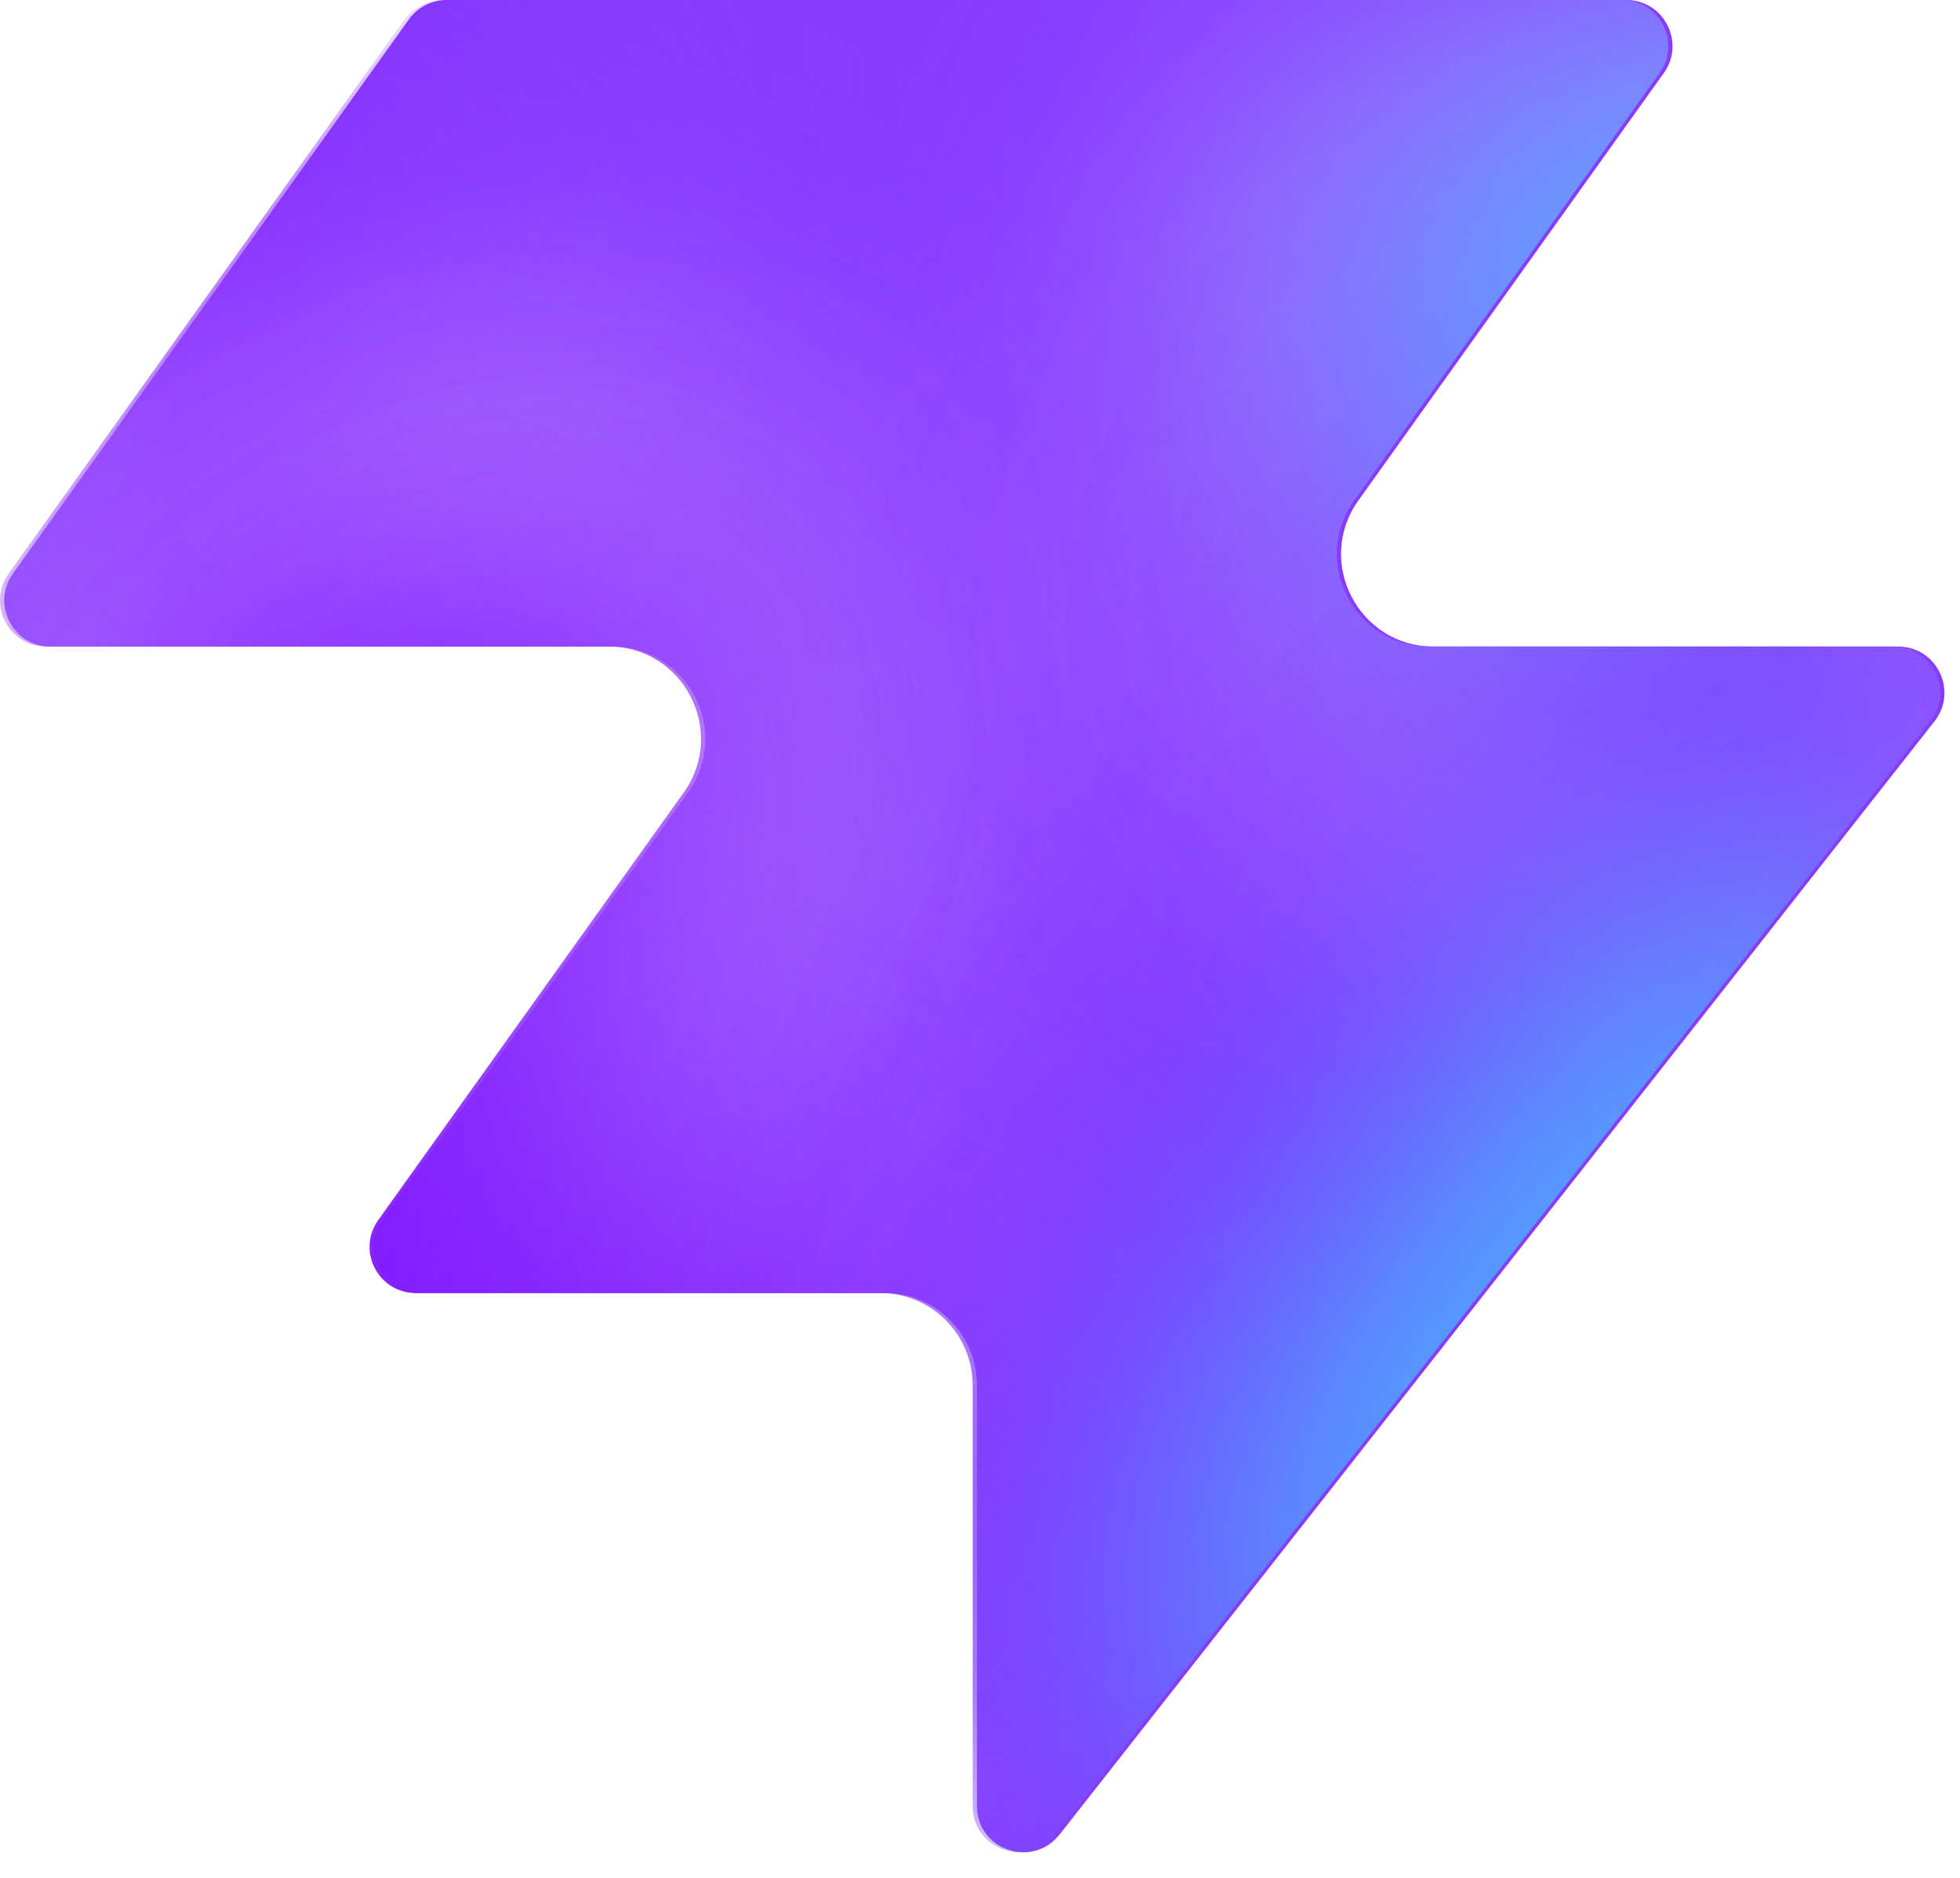
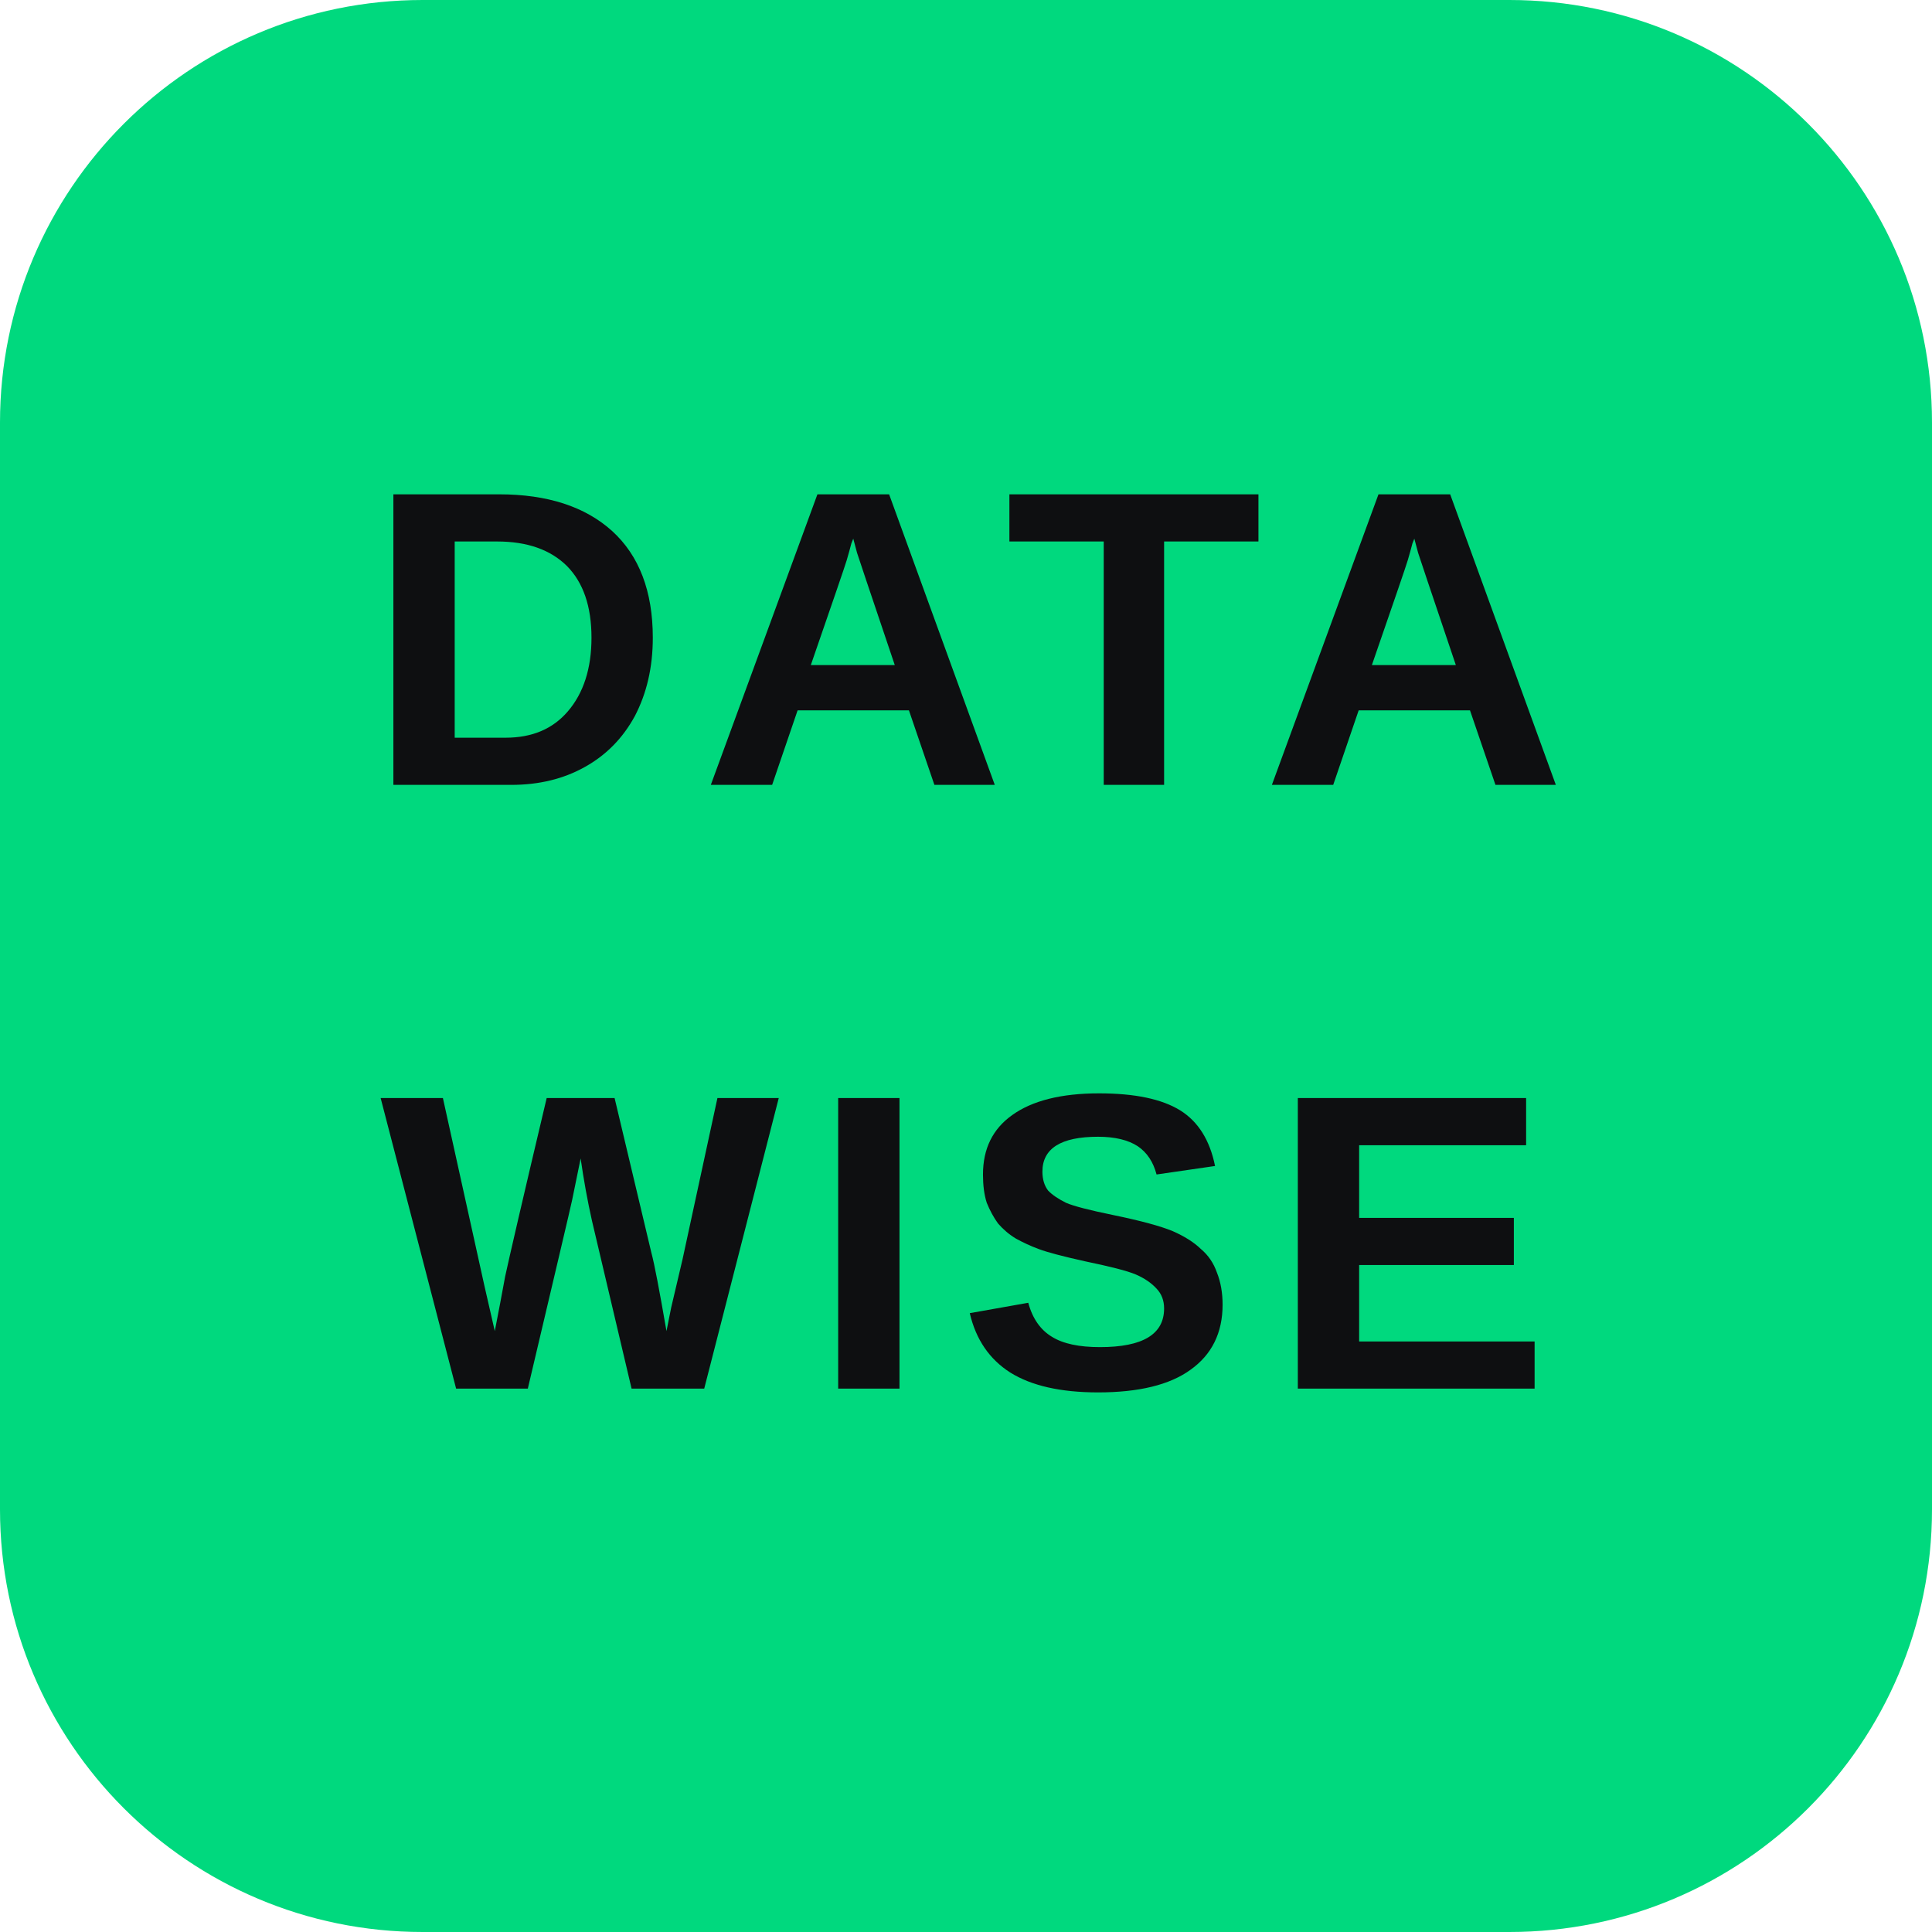
- <svg xmlns="http://www.w3.org/2000/svg" width="48" height="46" fill="none" viewBox="0 0 48 46">
-   <path fill="#863bff" d="M25.946 44.938c-.664.845-2.021.375-2.021-.698V33.937a2.26 2.26 0 0 0-2.262-2.262H10.287c-.92 0-1.456-1.04-.92-1.788l7.48-10.471c1.07-1.497 0-3.578-1.842-3.578H1.237c-.92 0-1.456-1.04-.92-1.788L10.013.474c.214-.297.556-.474.92-.474h28.894c.92 0 1.456 1.04.92 1.788l-7.48 10.471c-1.07 1.498 0 3.579 1.842 3.579h11.377c.943 0 1.473 1.088.89 1.83L25.947 44.94z" style="fill:#863bff;fill:color(display-p3 .525 .23 1);fill-opacity:1" />
-   <mask id="a" width="48" height="46" x="0" y="0" maskUnits="userSpaceOnUse" style="mask-type:alpha">
-     <path fill="#000" d="M25.842 44.938c-.664.844-2.021.375-2.021-.698V33.937a2.26 2.26 0 0 0-2.262-2.262H10.183c-.92 0-1.456-1.04-.92-1.788l7.48-10.471c1.07-1.498 0-3.579-1.842-3.579H1.133c-.92 0-1.456-1.04-.92-1.787L9.91.473c.214-.297.556-.474.92-.474h28.894c.92 0 1.456 1.04.92 1.788l-7.48 10.471c-1.07 1.498 0 3.578 1.842 3.578h11.377c.943 0 1.473 1.088.89 1.832L25.843 44.94z" style="fill:#000;fill-opacity:1" />
-   </mask>
-   <g mask="url(#a)">
-     <g filter="url(#b)">
-       <ellipse cx="5.508" cy="14.704" fill="#ede6ff" rx="5.508" ry="14.704" style="fill:#ede6ff;fill:color(display-p3 .927 .903 1);fill-opacity:1" transform="matrix(.00324 1 1 -.00324 -4.47 31.516)" />
-     </g>
-     <g filter="url(#c)">
-       <ellipse cx="10.399" cy="29.851" fill="#ede6ff" rx="10.399" ry="29.851" style="fill:#ede6ff;fill:color(display-p3 .927 .903 1);fill-opacity:1" transform="matrix(.00324 1 1 -.00324 -39.328 7.883)" />
-     </g>
-     <g filter="url(#d)">
-       <ellipse cx="5.508" cy="30.487" fill="#7e14ff" rx="5.508" ry="30.487" style="fill:#7e14ff;fill:color(display-p3 .492 .077 1);fill-opacity:1" transform="rotate(89.814 -25.913 -14.639)scale(1 -1)" />
-     </g>
-     <g filter="url(#e)">
-       <ellipse cx="5.508" cy="30.599" fill="#7e14ff" rx="5.508" ry="30.599" style="fill:#7e14ff;fill:color(display-p3 .492 .077 1);fill-opacity:1" transform="rotate(89.814 -32.644 -3.334)scale(1 -1)" />
-     </g>
-     <g filter="url(#f)">
-       <ellipse cx="5.508" cy="30.599" fill="#7e14ff" rx="5.508" ry="30.599" style="fill:#7e14ff;fill:color(display-p3 .492 .077 1);fill-opacity:1" transform="matrix(.00324 1 1 -.00324 -34.34 30.47)" />
-     </g>
-     <g filter="url(#g)">
-       <ellipse cx="14.072" cy="22.078" fill="#ede6ff" rx="14.072" ry="22.078" style="fill:#ede6ff;fill:color(display-p3 .927 .903 1);fill-opacity:1" transform="rotate(93.35 24.506 48.493)scale(-1 1)" />
-     </g>
-     <g filter="url(#h)">
-       <ellipse cx="3.47" cy="21.501" fill="#7e14ff" rx="3.47" ry="21.501" style="fill:#7e14ff;fill:color(display-p3 .492 .077 1);fill-opacity:1" transform="rotate(89.009 28.708 47.59)scale(-1 1)" />
-     </g>
-     <g filter="url(#i)">
-       <ellipse cx="3.47" cy="21.501" fill="#7e14ff" rx="3.47" ry="21.501" style="fill:#7e14ff;fill:color(display-p3 .492 .077 1);fill-opacity:1" transform="rotate(89.009 28.708 47.59)scale(-1 1)" />
-     </g>
-     <g filter="url(#j)">
-       <ellipse cx=".387" cy="8.972" fill="#7e14ff" rx="4.407" ry="29.108" style="fill:#7e14ff;fill:color(display-p3 .492 .077 1);fill-opacity:1" transform="rotate(39.51 .387 8.972)" />
-     </g>
-     <g filter="url(#k)">
-       <ellipse cx="47.523" cy="-6.092" fill="#7e14ff" rx="4.407" ry="29.108" style="fill:#7e14ff;fill:color(display-p3 .492 .077 1);fill-opacity:1" transform="rotate(37.892 47.523 -6.092)" />
-     </g>
-     <g filter="url(#l)">
-       <ellipse cx="41.412" cy="6.333" fill="#47bfff" rx="5.971" ry="9.665" style="fill:#47bfff;fill:color(display-p3 .28 .748 1);fill-opacity:1" transform="rotate(37.892 41.412 6.333)" />
-     </g>
-     <g filter="url(#m)">
-       <ellipse cx="-1.879" cy="38.332" fill="#7e14ff" rx="4.407" ry="29.108" style="fill:#7e14ff;fill:color(display-p3 .492 .077 1);fill-opacity:1" transform="rotate(37.892 -1.88 38.332)" />
-     </g>
-     <g filter="url(#n)">
-       <ellipse cx="-1.879" cy="38.332" fill="#7e14ff" rx="4.407" ry="29.108" style="fill:#7e14ff;fill:color(display-p3 .492 .077 1);fill-opacity:1" transform="rotate(37.892 -1.88 38.332)" />
-     </g>
-     <g filter="url(#o)">
-       <ellipse cx="35.651" cy="29.907" fill="#7e14ff" rx="4.407" ry="29.108" style="fill:#7e14ff;fill:color(display-p3 .492 .077 1);fill-opacity:1" transform="rotate(37.892 35.651 29.907)" />
-     </g>
-     <g filter="url(#p)">
-       <ellipse cx="38.418" cy="32.4" fill="#47bfff" rx="5.971" ry="15.297" style="fill:#47bfff;fill:color(display-p3 .28 .748 1);fill-opacity:1" transform="rotate(37.892 38.418 32.4)" />
-     </g>
-   </g>
-   <defs>
-     <filter id="b" width="60.045" height="41.654" x="-19.77" y="16.149" color-interpolation-filters="sRGB" filterUnits="userSpaceOnUse">
-       <feFlood flood-opacity="0" result="BackgroundImageFix" />
-       <feBlend in="SourceGraphic" in2="BackgroundImageFix" result="shape" />
-       <feGaussianBlur result="effect1_foregroundBlur_2002_17158" stdDeviation="7.659" />
-     </filter>
-     <filter id="c" width="90.34" height="51.437" x="-54.613" y="-7.533" color-interpolation-filters="sRGB" filterUnits="userSpaceOnUse">
-       <feFlood flood-opacity="0" result="BackgroundImageFix" />
-       <feBlend in="SourceGraphic" in2="BackgroundImageFix" result="shape" />
-       <feGaussianBlur result="effect1_foregroundBlur_2002_17158" stdDeviation="7.659" />
-     </filter>
-     <filter id="d" width="79.355" height="29.4" x="-49.64" y="2.03" color-interpolation-filters="sRGB" filterUnits="userSpaceOnUse">
-       <feFlood flood-opacity="0" result="BackgroundImageFix" />
-       <feBlend in="SourceGraphic" in2="BackgroundImageFix" result="shape" />
-       <feGaussianBlur result="effect1_foregroundBlur_2002_17158" stdDeviation="4.596" />
-     </filter>
-     <filter id="e" width="79.579" height="29.4" x="-45.045" y="20.029" color-interpolation-filters="sRGB" filterUnits="userSpaceOnUse">
-       <feFlood flood-opacity="0" result="BackgroundImageFix" />
-       <feBlend in="SourceGraphic" in2="BackgroundImageFix" result="shape" />
-       <feGaussianBlur result="effect1_foregroundBlur_2002_17158" stdDeviation="4.596" />
-     </filter>
-     <filter id="f" width="79.579" height="29.4" x="-43.513" y="21.178" color-interpolation-filters="sRGB" filterUnits="userSpaceOnUse">
-       <feFlood flood-opacity="0" result="BackgroundImageFix" />
-       <feBlend in="SourceGraphic" in2="BackgroundImageFix" result="shape" />
-       <feGaussianBlur result="effect1_foregroundBlur_2002_17158" stdDeviation="4.596" />
-     </filter>
-     <filter id="g" width="74.749" height="58.852" x="15.756" y="-17.901" color-interpolation-filters="sRGB" filterUnits="userSpaceOnUse">
-       <feFlood flood-opacity="0" result="BackgroundImageFix" />
-       <feBlend in="SourceGraphic" in2="BackgroundImageFix" result="shape" />
-       <feGaussianBlur result="effect1_foregroundBlur_2002_17158" stdDeviation="7.659" />
-     </filter>
-     <filter id="h" width="61.377" height="25.362" x="23.548" y="2.284" color-interpolation-filters="sRGB" filterUnits="userSpaceOnUse">
-       <feFlood flood-opacity="0" result="BackgroundImageFix" />
-       <feBlend in="SourceGraphic" in2="BackgroundImageFix" result="shape" />
-       <feGaussianBlur result="effect1_foregroundBlur_2002_17158" stdDeviation="4.596" />
-     </filter>
-     <filter id="i" width="61.377" height="25.362" x="23.548" y="2.284" color-interpolation-filters="sRGB" filterUnits="userSpaceOnUse">
-       <feFlood flood-opacity="0" result="BackgroundImageFix" />
-       <feBlend in="SourceGraphic" in2="BackgroundImageFix" result="shape" />
-       <feGaussianBlur result="effect1_foregroundBlur_2002_17158" stdDeviation="4.596" />
-     </filter>
-     <filter id="j" width="56.045" height="63.649" x="-27.636" y="-22.853" color-interpolation-filters="sRGB" filterUnits="userSpaceOnUse">
-       <feFlood flood-opacity="0" result="BackgroundImageFix" />
-       <feBlend in="SourceGraphic" in2="BackgroundImageFix" result="shape" />
-       <feGaussianBlur result="effect1_foregroundBlur_2002_17158" stdDeviation="4.596" />
-     </filter>
-     <filter id="k" width="54.814" height="64.646" x="20.116" y="-38.415" color-interpolation-filters="sRGB" filterUnits="userSpaceOnUse">
-       <feFlood flood-opacity="0" result="BackgroundImageFix" />
-       <feBlend in="SourceGraphic" in2="BackgroundImageFix" result="shape" />
-       <feGaussianBlur result="effect1_foregroundBlur_2002_17158" stdDeviation="4.596" />
-     </filter>
-     <filter id="l" width="33.541" height="35.313" x="24.641" y="-11.323" color-interpolation-filters="sRGB" filterUnits="userSpaceOnUse">
-       <feFlood flood-opacity="0" result="BackgroundImageFix" />
-       <feBlend in="SourceGraphic" in2="BackgroundImageFix" result="shape" />
-       <feGaussianBlur result="effect1_foregroundBlur_2002_17158" stdDeviation="4.596" />
-     </filter>
-     <filter id="m" width="54.814" height="64.646" x="-29.286" y="6.009" color-interpolation-filters="sRGB" filterUnits="userSpaceOnUse">
-       <feFlood flood-opacity="0" result="BackgroundImageFix" />
-       <feBlend in="SourceGraphic" in2="BackgroundImageFix" result="shape" />
-       <feGaussianBlur result="effect1_foregroundBlur_2002_17158" stdDeviation="4.596" />
-     </filter>
-     <filter id="n" width="54.814" height="64.646" x="-29.286" y="6.009" color-interpolation-filters="sRGB" filterUnits="userSpaceOnUse">
-       <feFlood flood-opacity="0" result="BackgroundImageFix" />
-       <feBlend in="SourceGraphic" in2="BackgroundImageFix" result="shape" />
-       <feGaussianBlur result="effect1_foregroundBlur_2002_17158" stdDeviation="4.596" />
-     </filter>
-     <filter id="o" width="54.814" height="64.646" x="8.244" y="-2.416" color-interpolation-filters="sRGB" filterUnits="userSpaceOnUse">
-       <feFlood flood-opacity="0" result="BackgroundImageFix" />
-       <feBlend in="SourceGraphic" in2="BackgroundImageFix" result="shape" />
-       <feGaussianBlur result="effect1_foregroundBlur_2002_17158" stdDeviation="4.596" />
-     </filter>
-     <filter id="p" width="39.409" height="43.623" x="18.713" y="10.588" color-interpolation-filters="sRGB" filterUnits="userSpaceOnUse">
-       <feFlood flood-opacity="0" result="BackgroundImageFix" />
-       <feBlend in="SourceGraphic" in2="BackgroundImageFix" result="shape" />
-       <feGaussianBlur result="effect1_foregroundBlur_2002_17158" stdDeviation="4.596" />
-     </filter>
-   </defs>
+ <svg xmlns="http://www.w3.org/2000/svg" viewBox="0 0 32 32">
+   <rect width="32" height="32" rx="7" fill="#00d97e" />
+   <text x="16" y="13" font-family="Arial Black, Arial, sans-serif" font-size="7" font-weight="900" fill="#0e0f11" text-anchor="middle" letter-spacing="0.5">DATA</text>
+   <text x="16" y="23" font-family="Arial Black, Arial, sans-serif" font-size="7" font-weight="900" fill="#0e0f11" text-anchor="middle" letter-spacing="0.5">WISE</text>
</svg>
